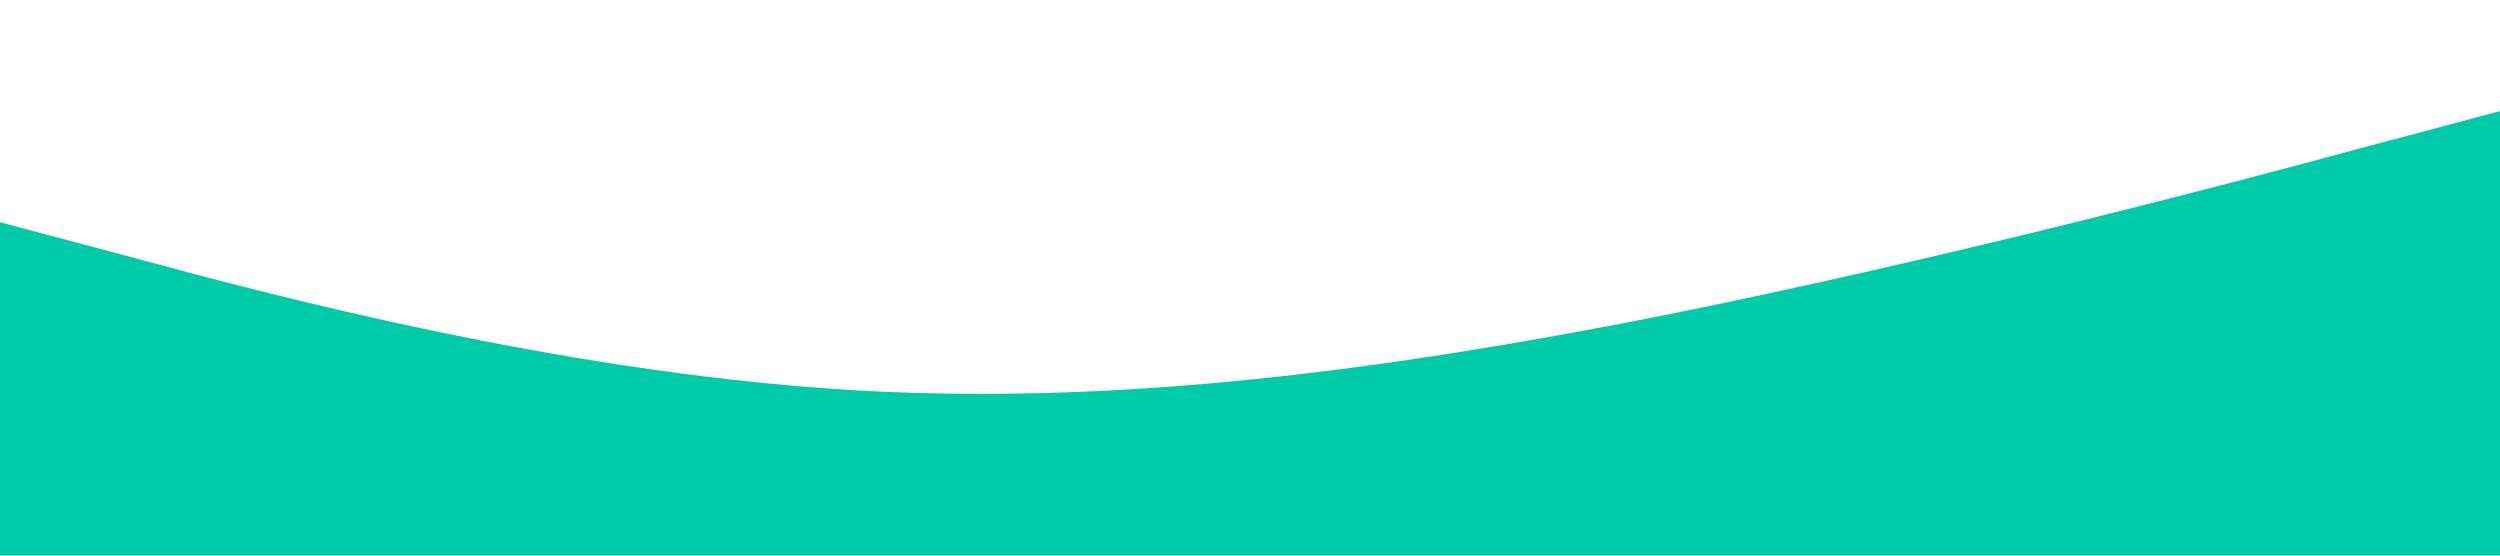
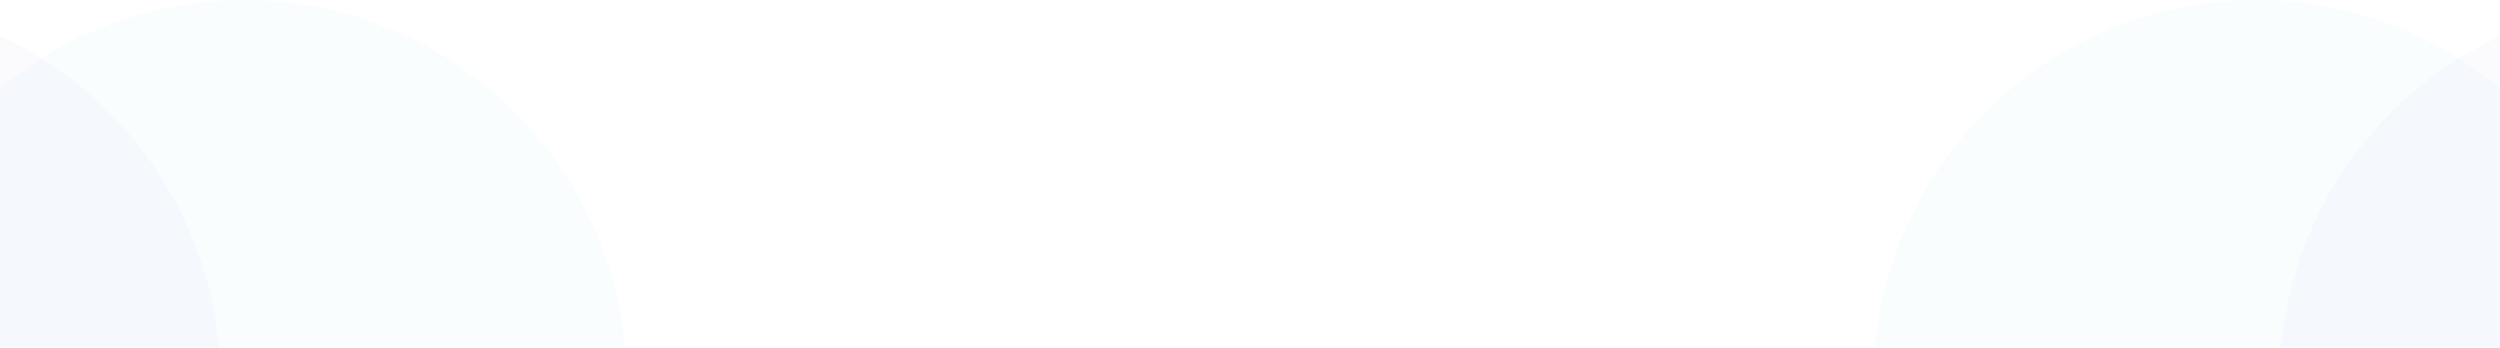
- <svg xmlns="http://www.w3.org/2000/svg" viewBox="0 0 1440 320">
-   <path fill="#00cba9" fill-opacity="1" d="M0,128L80,149.3C160,171,320,213,480,224C640,235,800,213,960,181.3C1120,149,1280,107,1360,85.3L1440,64L1440,320L1360,320C1280,320,1120,320,960,320C800,320,640,320,480,320C320,320,160,320,80,320L0,320Z" />
+ <svg xmlns="http://www.w3.org/2000/svg" width="1065" height="148" viewBox="0 0 1065 148">
+   <g id="Group_2" data-name="Group 2" transform="translate(-411 -306.001)">
+     <path id="Subtraction_2" data-name="Subtraction 2" d="M330.317,144H64V33.484A162.325,162.325,0,0,1,168-4,164.243,164.243,0,0,1,200.85-.689a162.123,162.123,0,0,1,58.285,24.526,163.48,163.48,0,0,1,59.055,71.716A161.977,161.977,0,0,1,330.317,144Z" transform="translate(347 310)" fill="#6ccbf0" opacity="0.04" />
+     <path id="Subtraction_10" data-name="Subtraction 10" d="M266.317,0H0V110.516a162.407,162.407,0,0,0,47.759,27.521A162.483,162.483,0,0,0,104,148a164.244,164.244,0,0,0,32.85-3.311,162.187,162.187,0,0,0,30.6-9.5,163,163,0,0,0,27.689-15.028,164.185,164.185,0,0,0,24.124-19.9,164.184,164.184,0,0,0,19.9-24.124,163,163,0,0,0,15.028-27.688,162.148,162.148,0,0,0,9.5-30.6A163.527,163.527,0,0,0,266.317,0Z" transform="translate(1476 454) rotate(180)" fill="#6ccbf0" opacity="0.04" />
+     <path id="Subtraction_5" data-name="Subtraction 5" d="M315.317,202H222V69.283A162.667,162.667,0,0,1,315.317,202Z" transform="translate(189 252)" fill="#9d8de8" opacity="0.04" />
+     <path id="Subtraction_8" data-name="Subtraction 8" d="M93.317,0H0V132.717a163.485,163.485,0,0,0,22.135-12.554,164.237,164.237,0,0,0,24.124-19.9,164.191,164.191,0,0,0,19.9-24.124A163.037,163.037,0,0,0,81.191,48.447a162.2,162.2,0,0,0,9.5-30.6A163.42,163.42,0,0,0,93.317,0Z" transform="translate(1476 454) rotate(180)" fill="#9d8de8" opacity="0.04" />
+   </g>
</svg>
